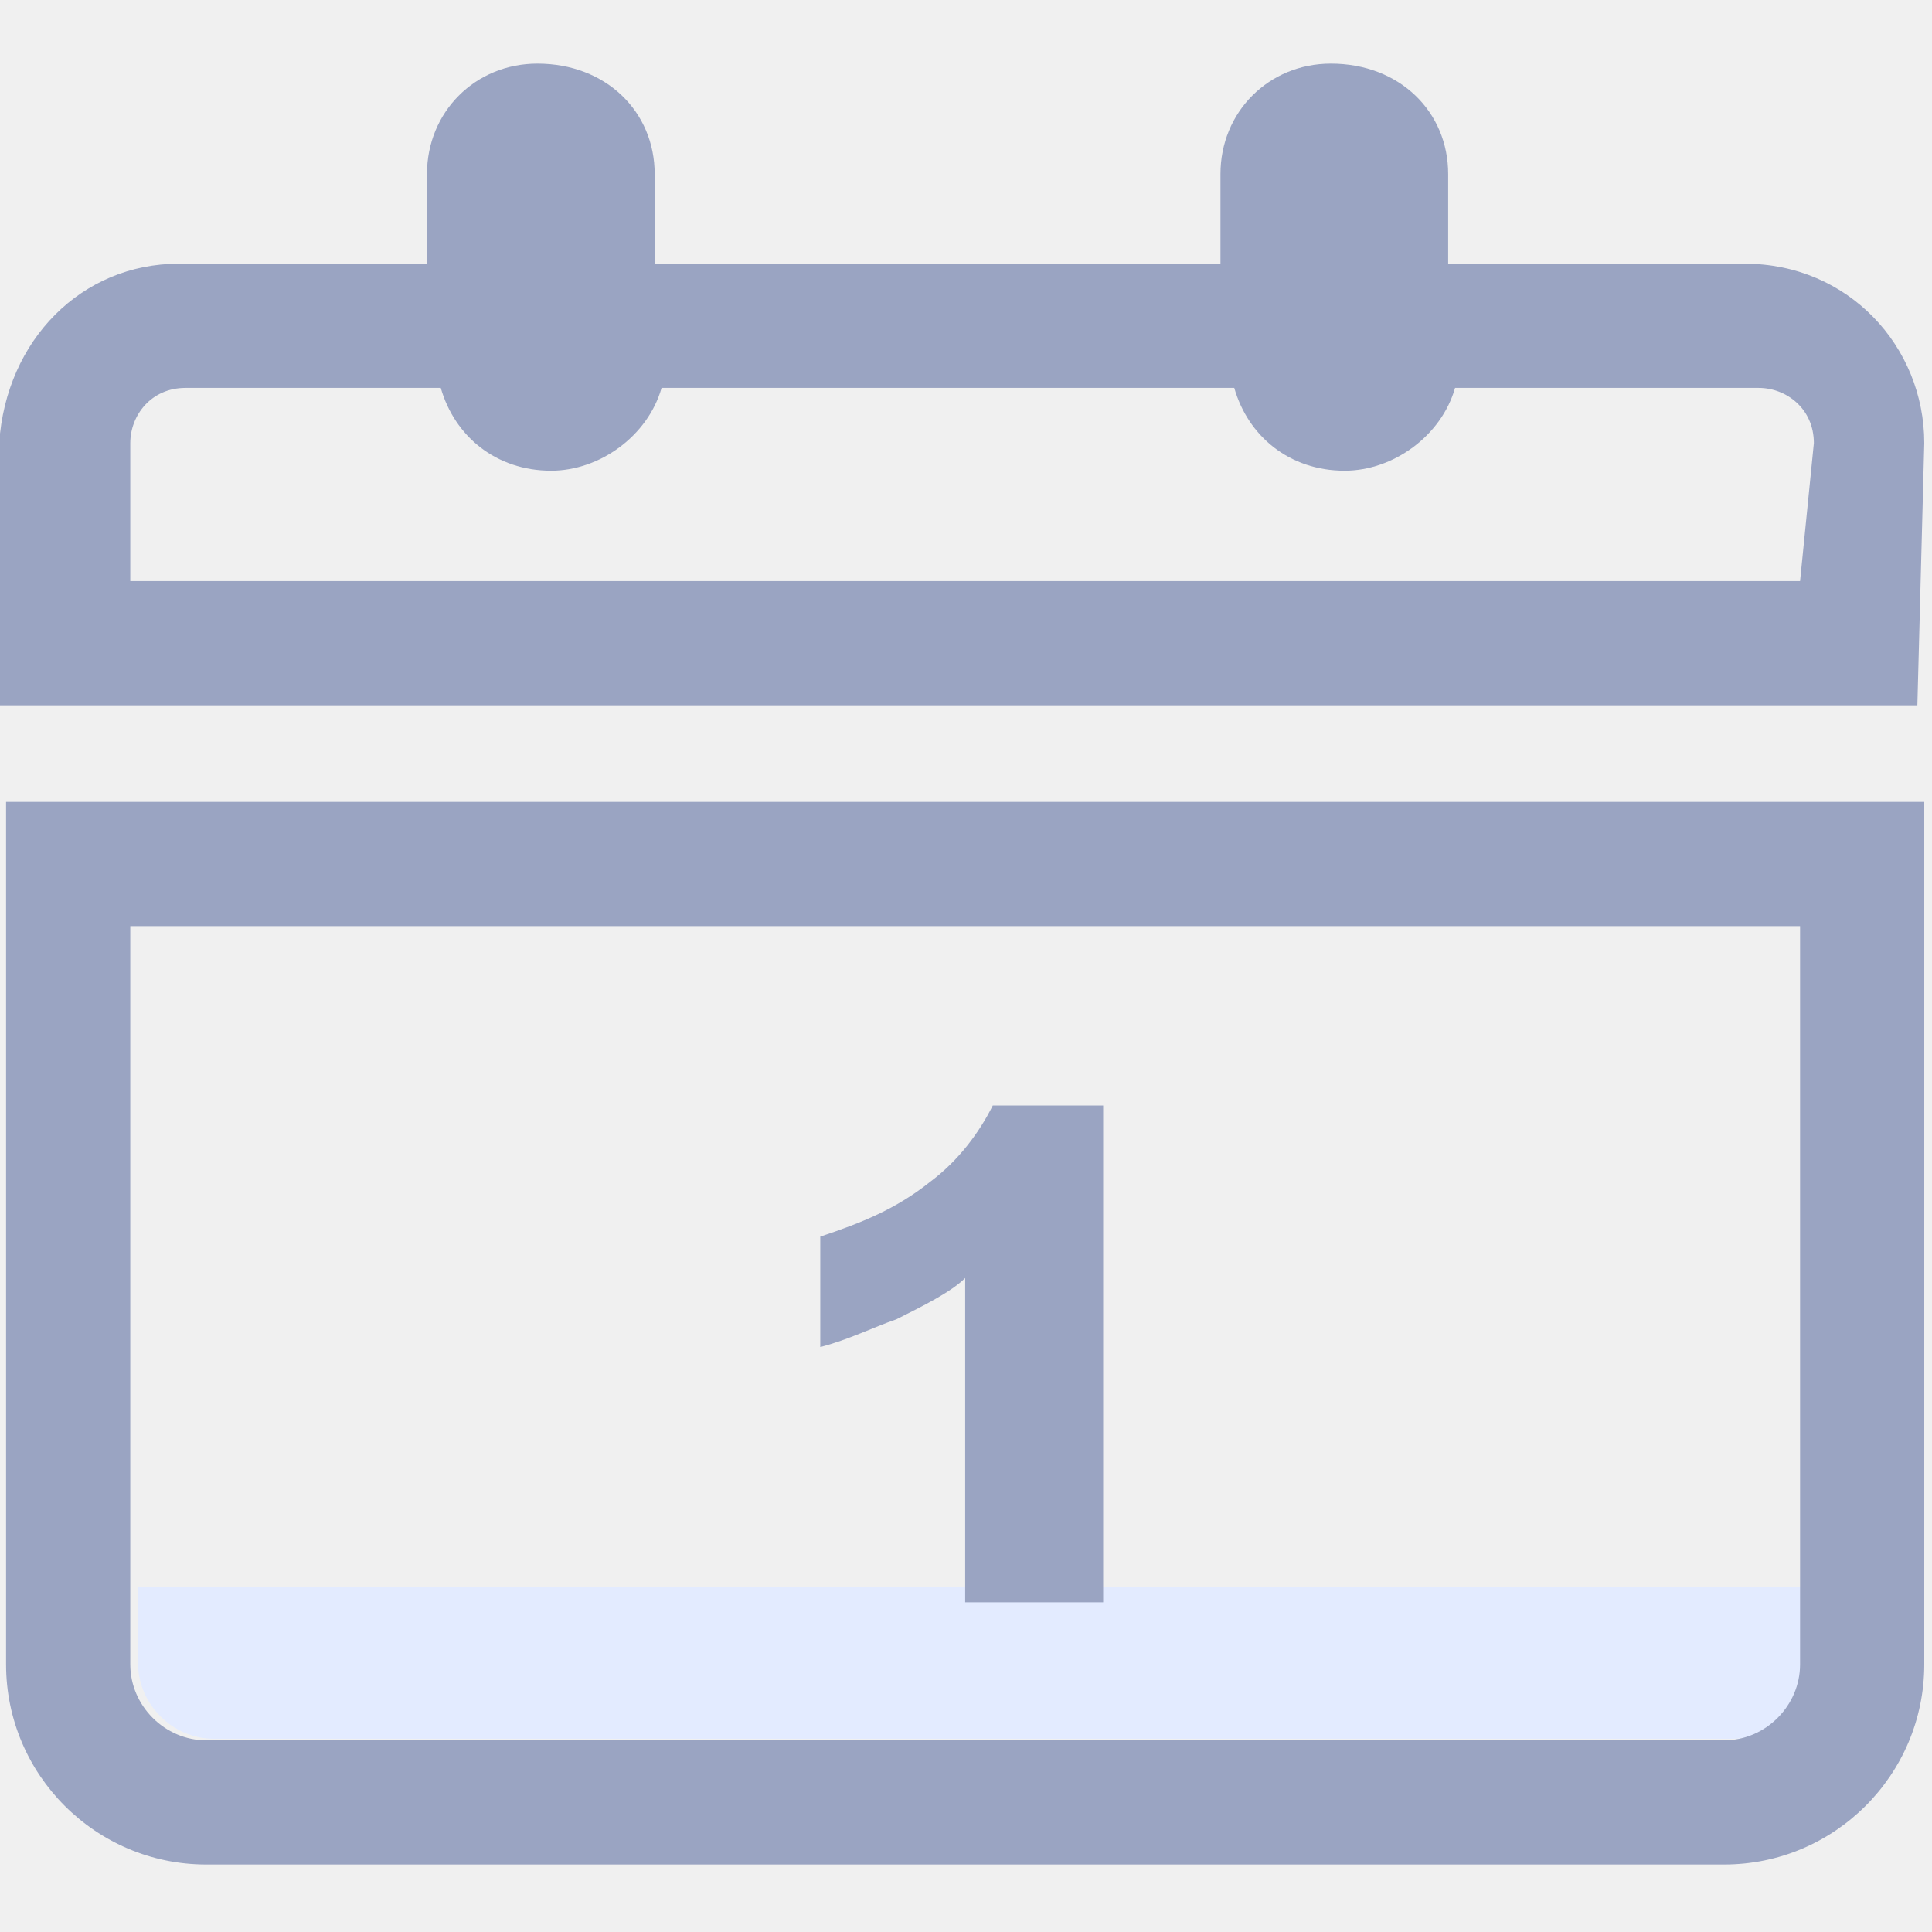
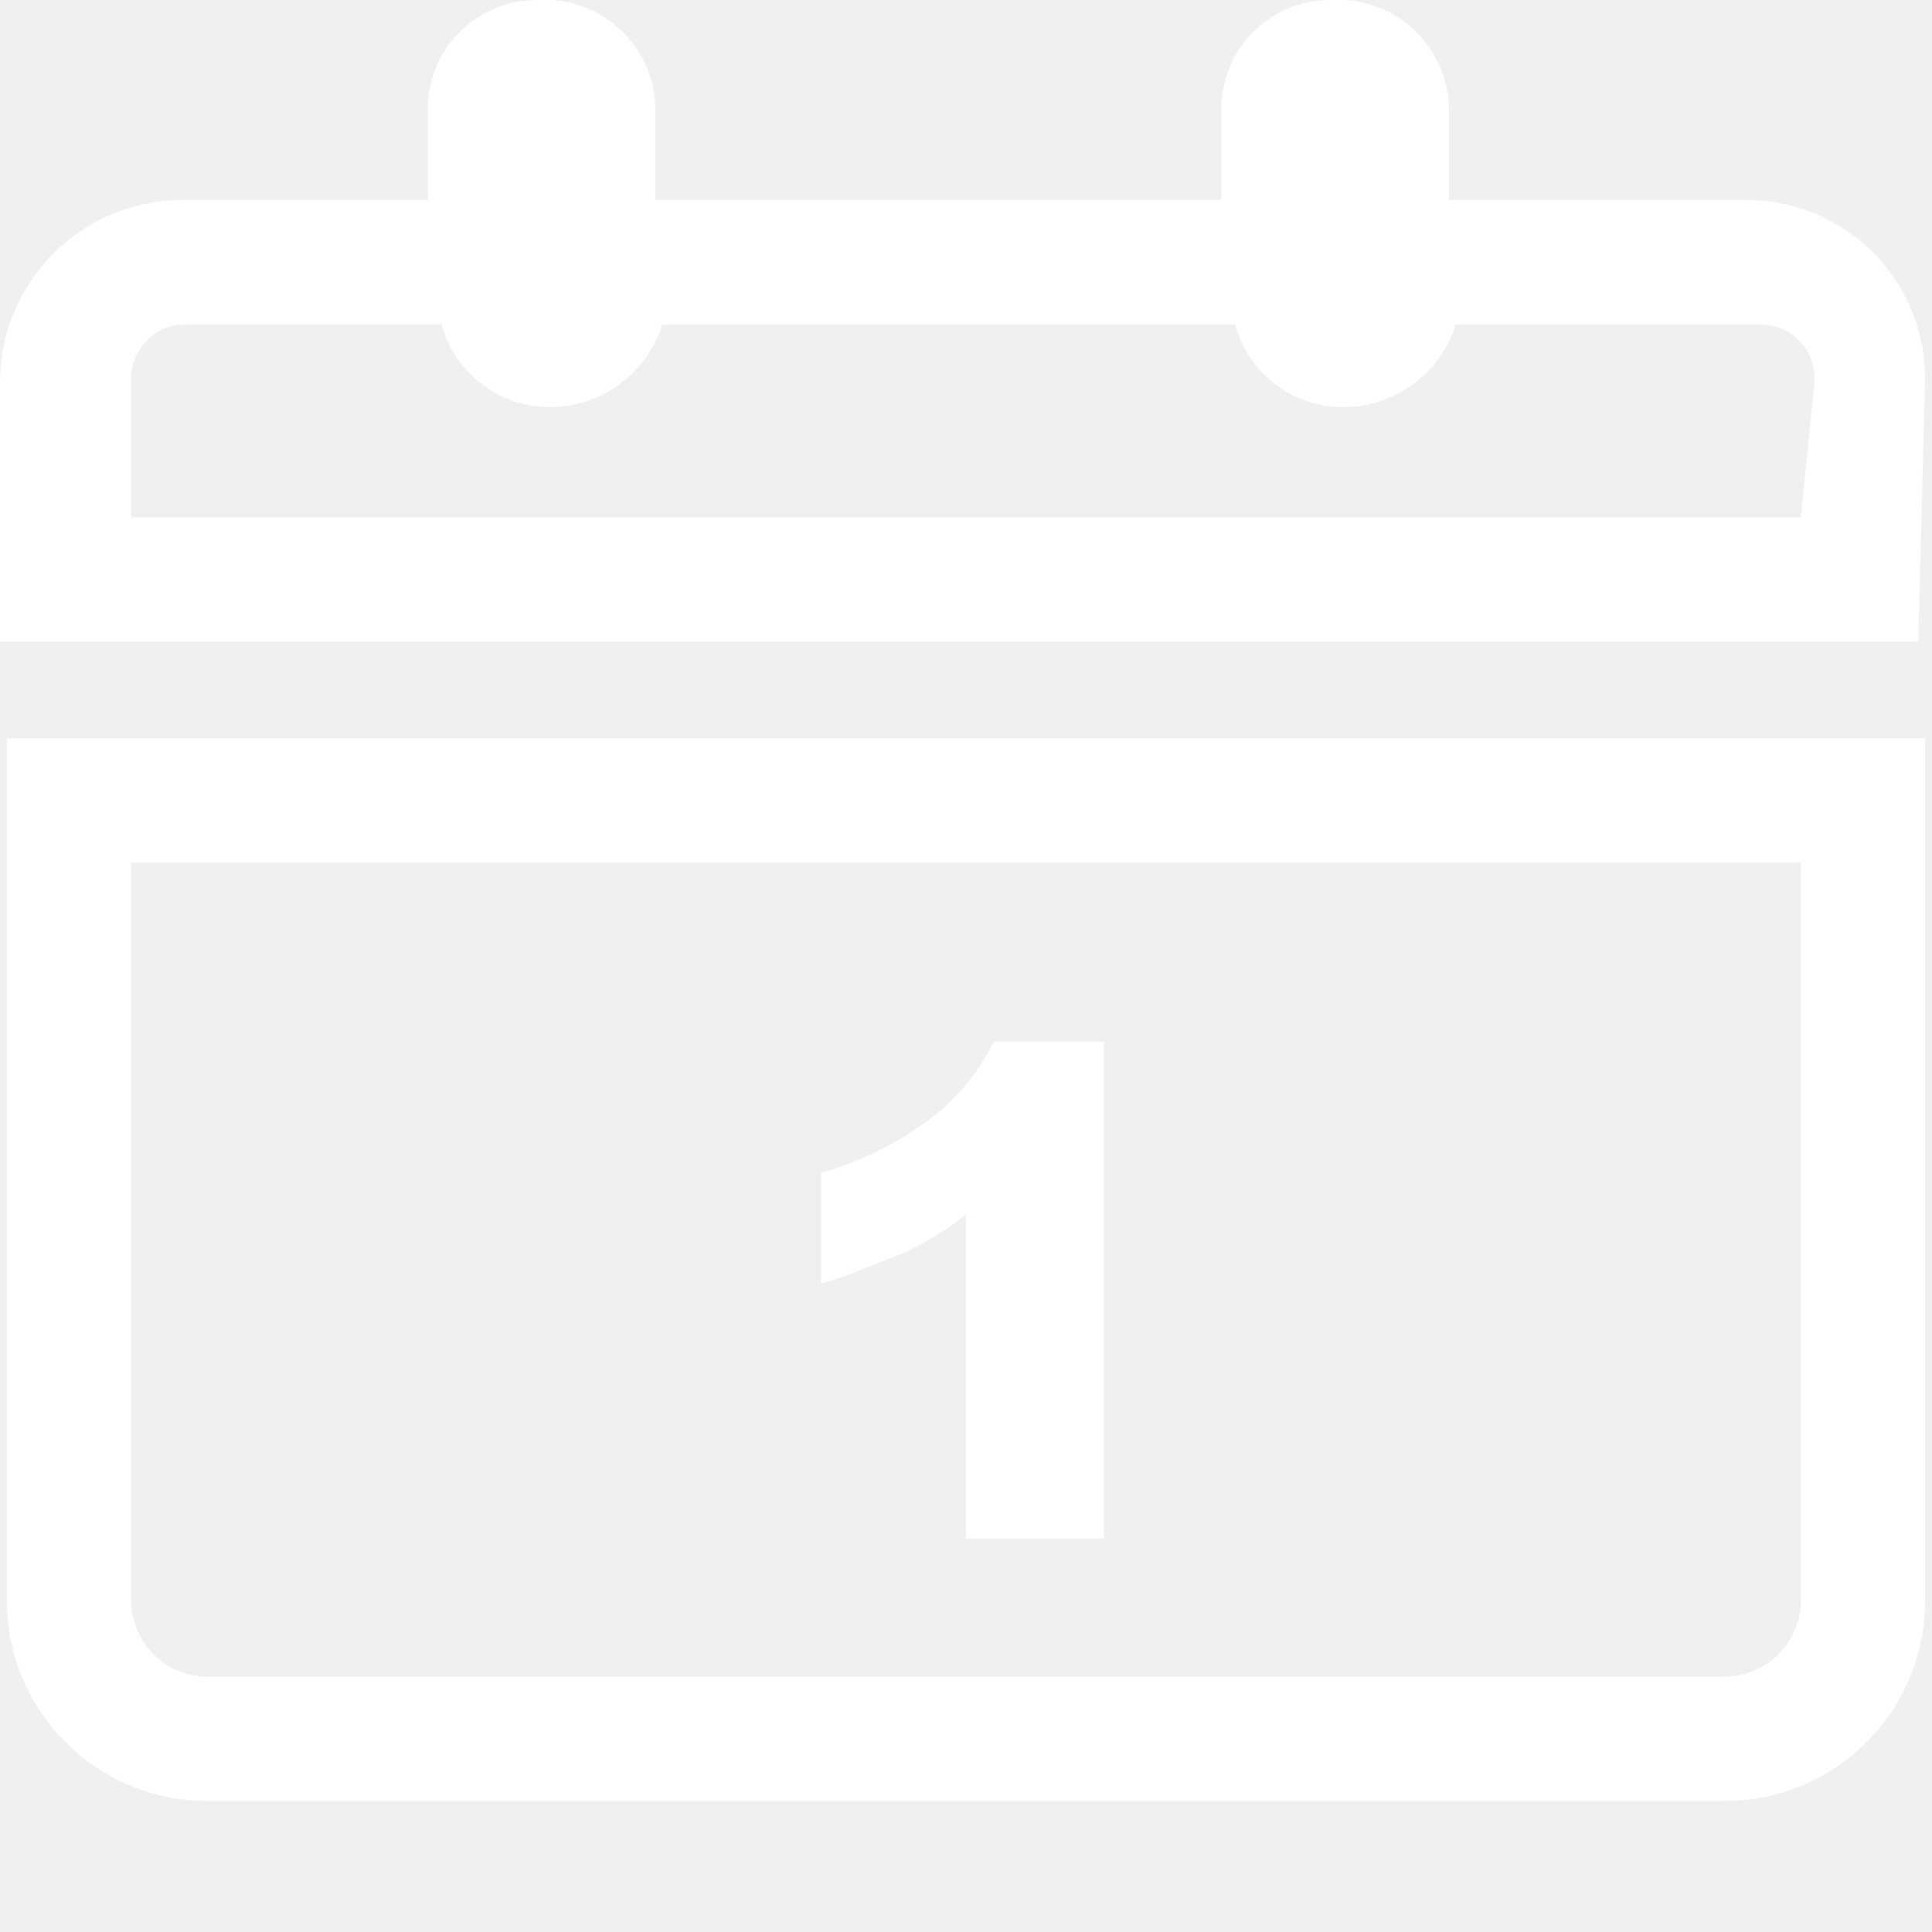
- <svg xmlns="http://www.w3.org/2000/svg" version="1.1" id="圖層_1" x="0px" y="0px" viewBox="0 0 28 28" style="enable-background:new 0 0 28 28;" xml:space="preserve">
-   <style type="text/css">
- 	.st0{fill:#E3EBFF;}
- 	.st1{fill:#9AA4C2;}
- </style>
-   <path class="st0" d="M26.2,24.1c0,0.6-0.5,1.1-1.1,1.1h-22c-0.6,0-1.1-0.5-1.1-1.1V23h24.2V24.1z" />
-   <g id="Group_79" transform="translate(-1070.512 -681.578)">
-     <path id="Path_525" class="st1" d="M1070.6,693.2v12.5c0,1.6,1.3,2.9,2.9,2.9l0,0h22c1.6,0,2.9-1.3,2.9-2.9l0,0v-12.5H1070.6z    M1096.6,705.7c0,0.6-0.5,1.1-1.1,1.1h-22c-0.6,0-1.1-0.5-1.1-1.1V695h24.2V705.7z" />
-     <path id="Path_526" class="st1" d="M1084.5,700.1v4.7h2v-7.2h-1.6c-0.2,0.4-0.5,0.8-0.9,1.1c-0.5,0.4-1,0.6-1.6,0.8v1.6   c0.4-0.1,0.8-0.3,1.1-0.4C1083.9,700.5,1084.3,700.3,1084.5,700.1z" />
-     <path id="Path_527" class="st1" d="M1098.4,688c0-1.4-1.1-2.6-2.6-2.6h-4.3v-1.3c0-0.9-0.7-1.6-1.7-1.6c-0.9,0-1.6,0.7-1.6,1.6v1.3   h-8.2v-1.3c0-0.9-0.7-1.6-1.7-1.6c-0.9,0-1.6,0.7-1.6,1.6v1.3h-3.6c-1.4,0-2.5,1.1-2.6,2.6v3.8h27.8L1098.4,688z M1096.6,690h-24.2   v-2c0-0.4,0.3-0.8,0.8-0.8h3.7c0.2,0.7,0.8,1.2,1.6,1.2l0,0c0.7,0,1.4-0.5,1.6-1.2h8.3c0.2,0.7,0.8,1.2,1.6,1.2l0,0   c0.7,0,1.4-0.5,1.6-1.2h4.4c0.4,0,0.8,0.3,0.8,0.8L1096.6,690z" />
+ <svg xmlns="http://www.w3.org/2000/svg" width="28" height="28" viewBox="0 0 28 28">
+   <defs>
+     <clipPath id="clip-Artboard_3">
+       <rect width="28" height="28" />
+     </clipPath>
+   </defs>
+   <g id="Artboard_3" data-name="Artboard – 3" clip-path="url(#clip-Artboard_3)">
+     <g id="Group_79" transform="translate(-1070.5 -682.5)">
+       <path id="Path_525" d="M1070.6,693.2v12.5a2.9,2.9,0,0,0,2.9,2.9h22a2.9,2.9,0,0,0,2.9-2.9h0V693.2Zm26,12.5a1.11,1.11,0,0,1-1.1,1.1h-22a1.11,1.11,0,0,1-1.1-1.1V695h24.2Z" fill="#fff" />
+       <path id="Path_526" d="M1084.5,700.1v4.7h2v-7.2h-1.6a3.125,3.125,0,0,1-.9,1.1,4.812,4.812,0,0,1-1.6.8v1.6c.4-.1.8-.3,1.1-.4A4.366,4.366,0,0,0,1084.5,700.1Z" fill="#fff" />
+       <path id="Path_527" d="M1098.4,688a2.582,2.582,0,0,0-2.6-2.6h-4.3v-1.3a1.605,1.605,0,0,0-1.7-1.6,1.579,1.579,0,0,0-1.6,1.6v1.3H1080v-1.3a1.605,1.605,0,0,0-1.7-1.6,1.579,1.579,0,0,0-1.6,1.6v1.3h-3.6a2.646,2.646,0,0,0-2.6,2.6v3.8h27.8Zm-1.8,2h-24.2v-2a.789.789,0,0,1,.8-.8h3.7a1.621,1.621,0,0,0,1.6,1.2h0a1.712,1.712,0,0,0,1.6-1.2h8.3a1.621,1.621,0,0,0,1.6,1.2h0a1.712,1.712,0,0,0,1.6-1.2h4.4a.789.789,0,0,1,.8.8Z" fill="#fff" />
+     </g>
  </g>
</svg>
